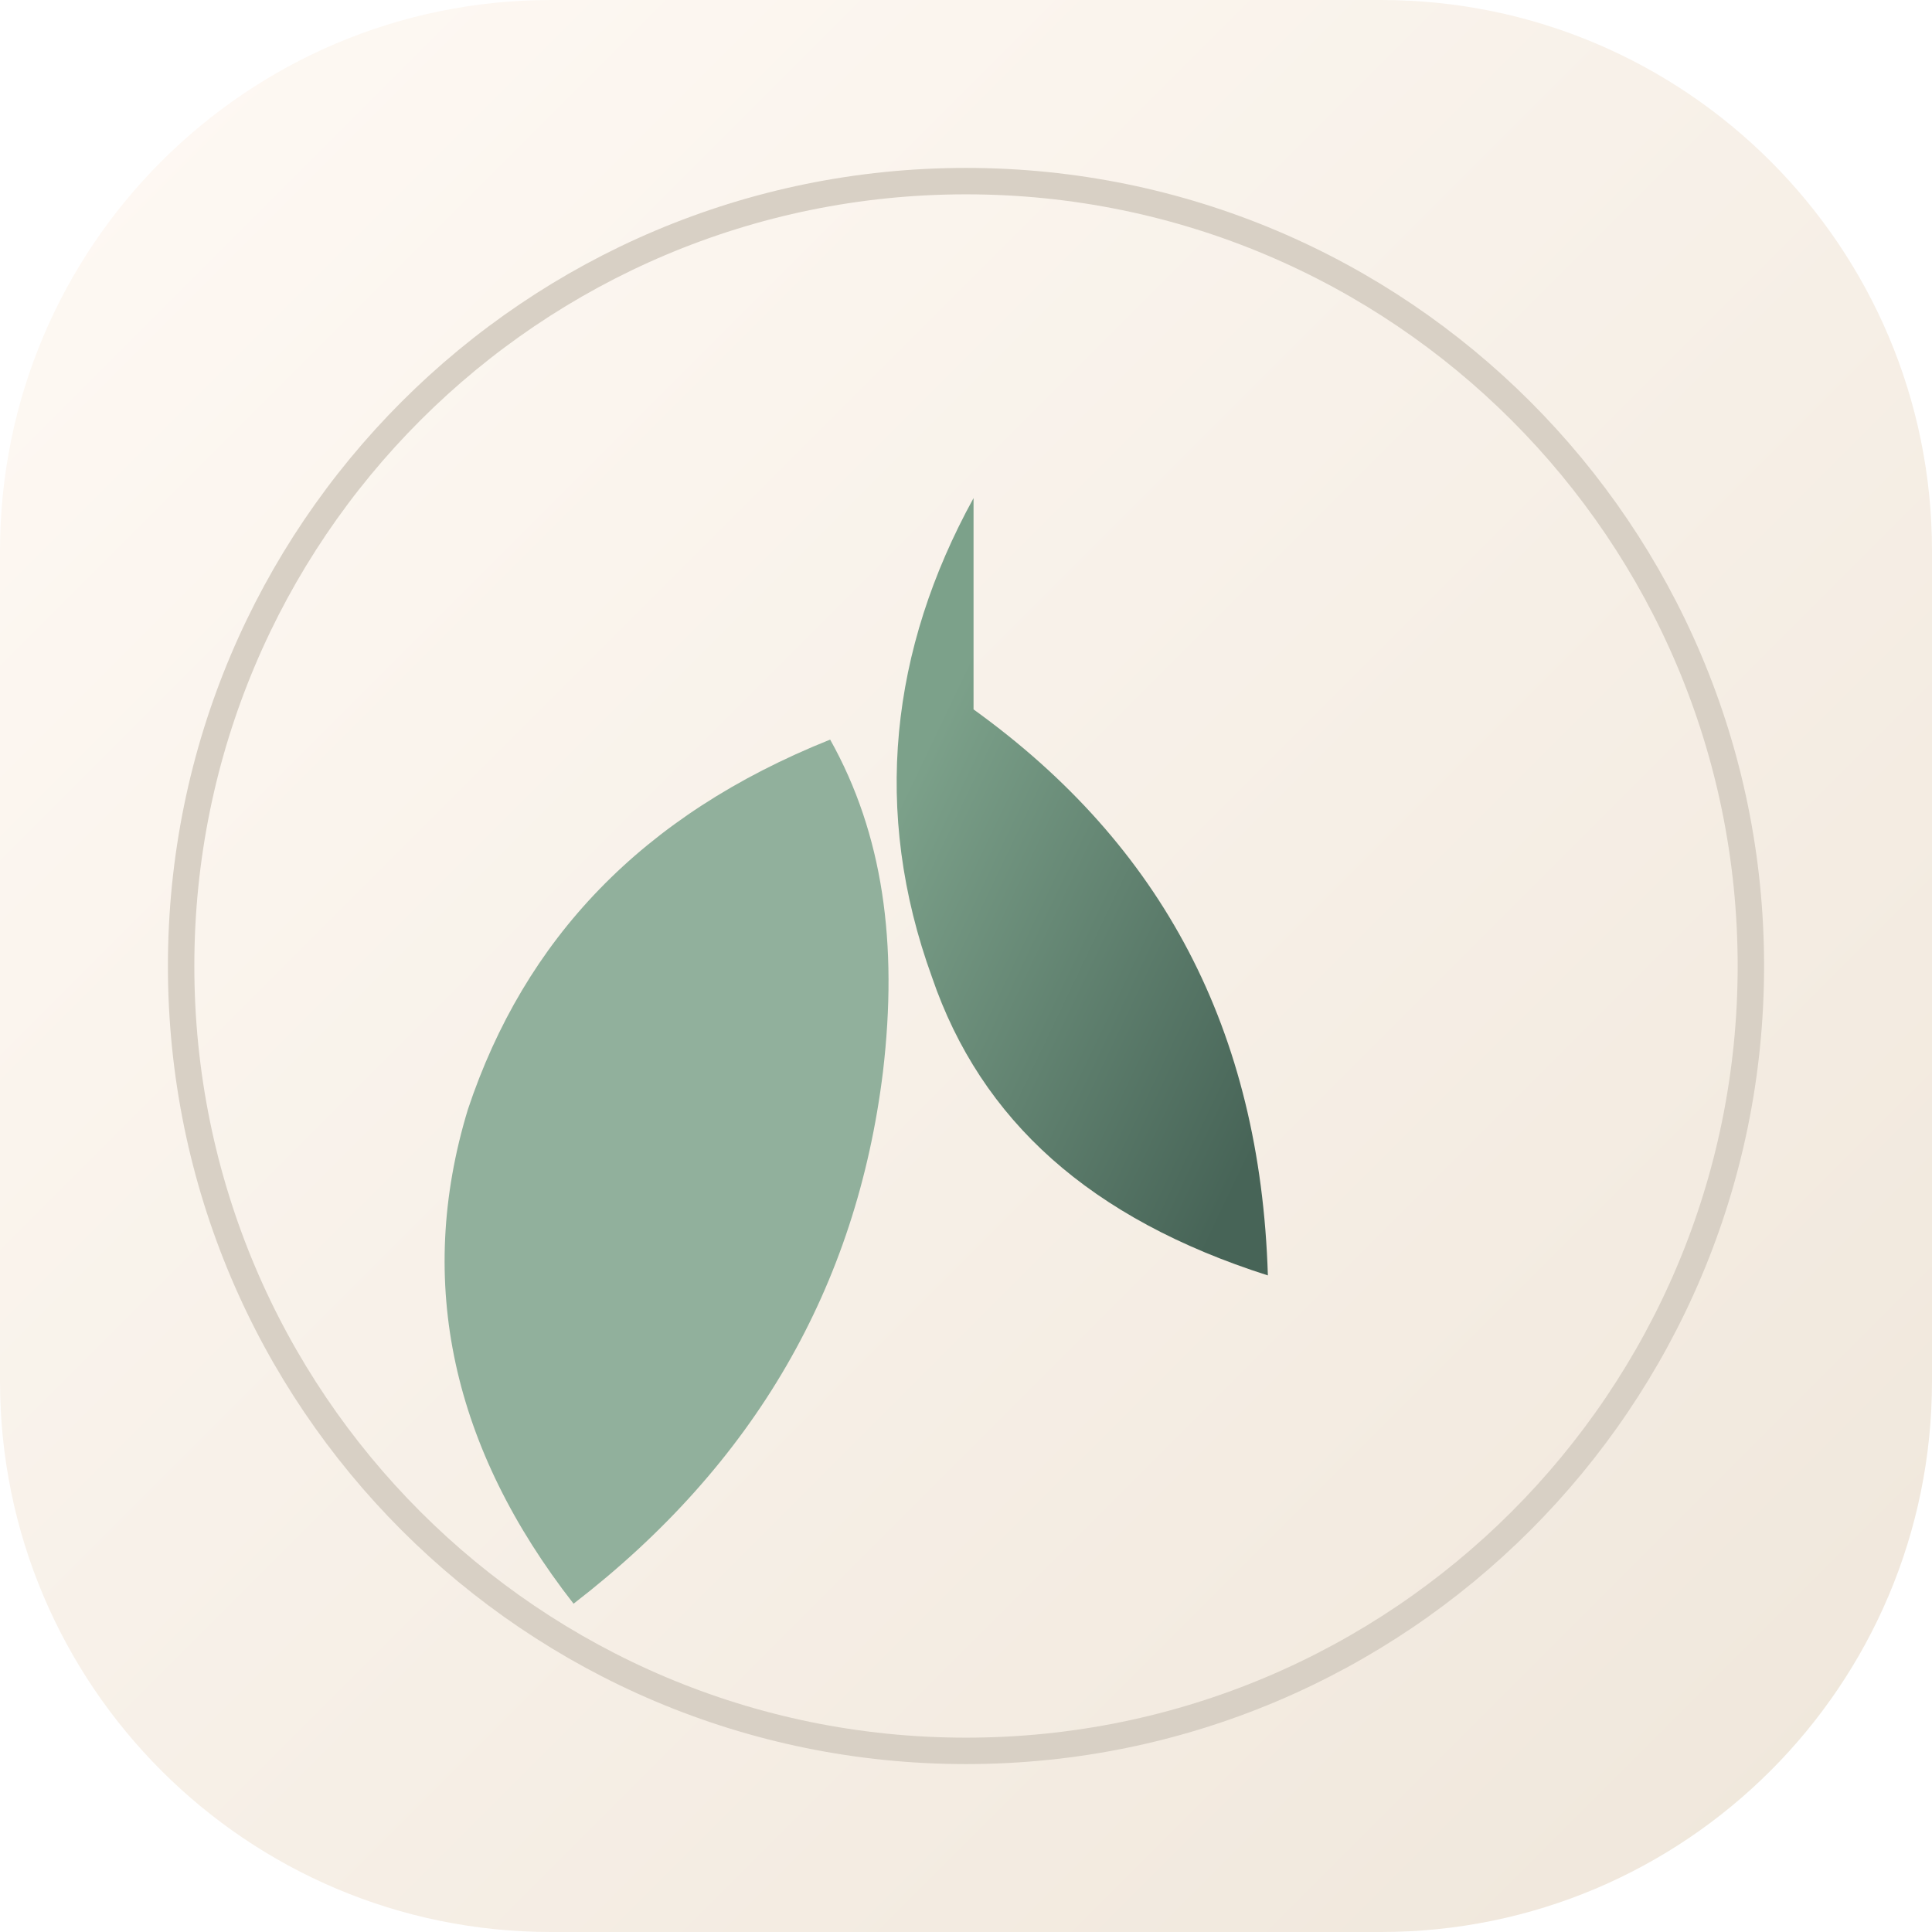
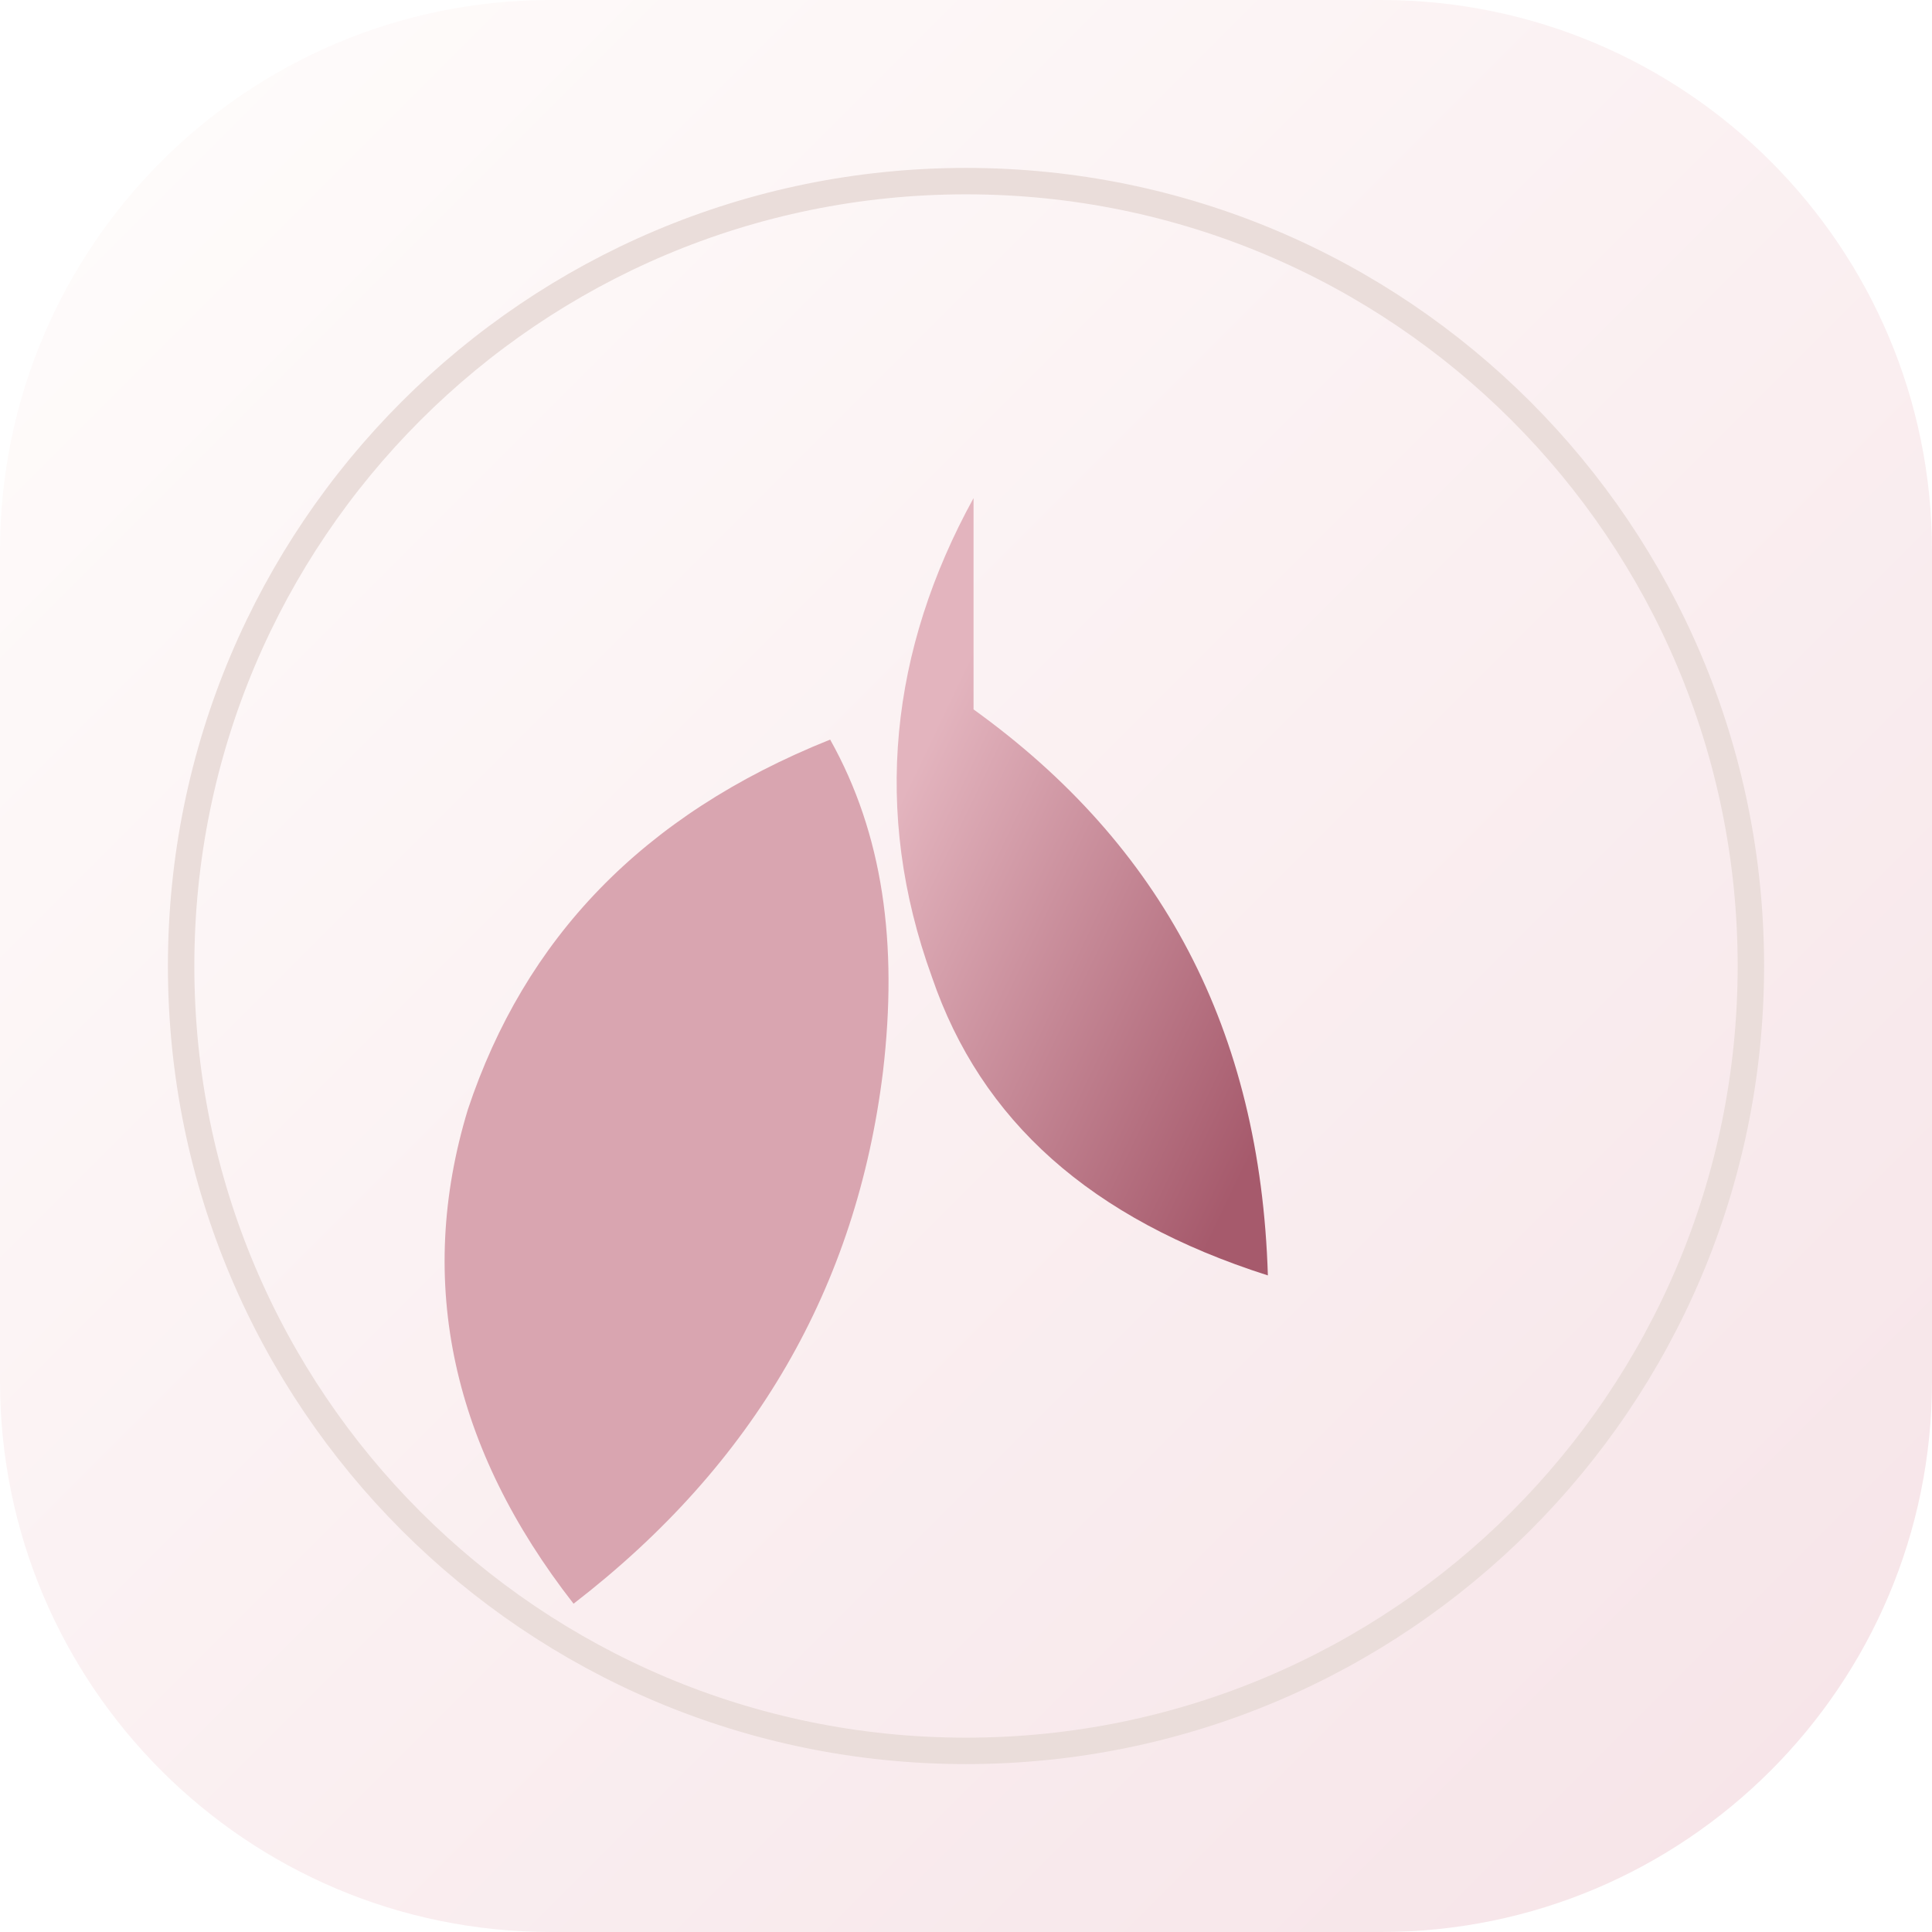
<svg xmlns="http://www.w3.org/2000/svg" viewBox="0 0 512 512">
  <defs>
    <linearGradient id="bg" x1="0%" y1="0%" x2="100%" y2="100%">
-       <stop offset="0%" stop-color="#fffaf5" />
-       <stop offset="100%" stop-color="#efe6da" />
+       <stop offset="0%" stop-color="#fffdfc" />
+       <stop offset="100%" stop-color="#f6e3e7" />
    </linearGradient>
    <linearGradient id="leaf" x1="20%" y1="20%" x2="90%" y2="90%">
-       <stop offset="0%" stop-color="#7ca18a" />
-       <stop offset="100%" stop-color="#476457" />
+       <stop offset="0%" stop-color="#e3b4be" />
+       <stop offset="100%" stop-color="#a65a6c" />
    </linearGradient>
  </defs>
  <rect width="512" height="512" rx="146" fill="url(#bg)" />
  <path d="M258 132c-22 40-27 83-11 127 13 38 42 64 89 79-2-65-28-114-78-150Z" fill="url(#leaf)" />
-   <path d="M220 196c-50 20-81 53-96 98-14 46-4 90 28 131 48-37 75-84 82-141 4-34 0-63-14-88Z" fill="#91b09c" />
-   <circle cx="256" cy="256" r="208" fill="none" stroke="#d8d0c5" stroke-width="7" />
+   <path d="M220 196c-50 20-81 53-96 98-14 46-4 90 28 131 48-37 75-84 82-141 4-34 0-63-14-88Z" fill="#d9a5b0" />
+   <circle cx="256" cy="256" r="208" fill="none" stroke="#eaddda" stroke-width="7" />
</svg>
